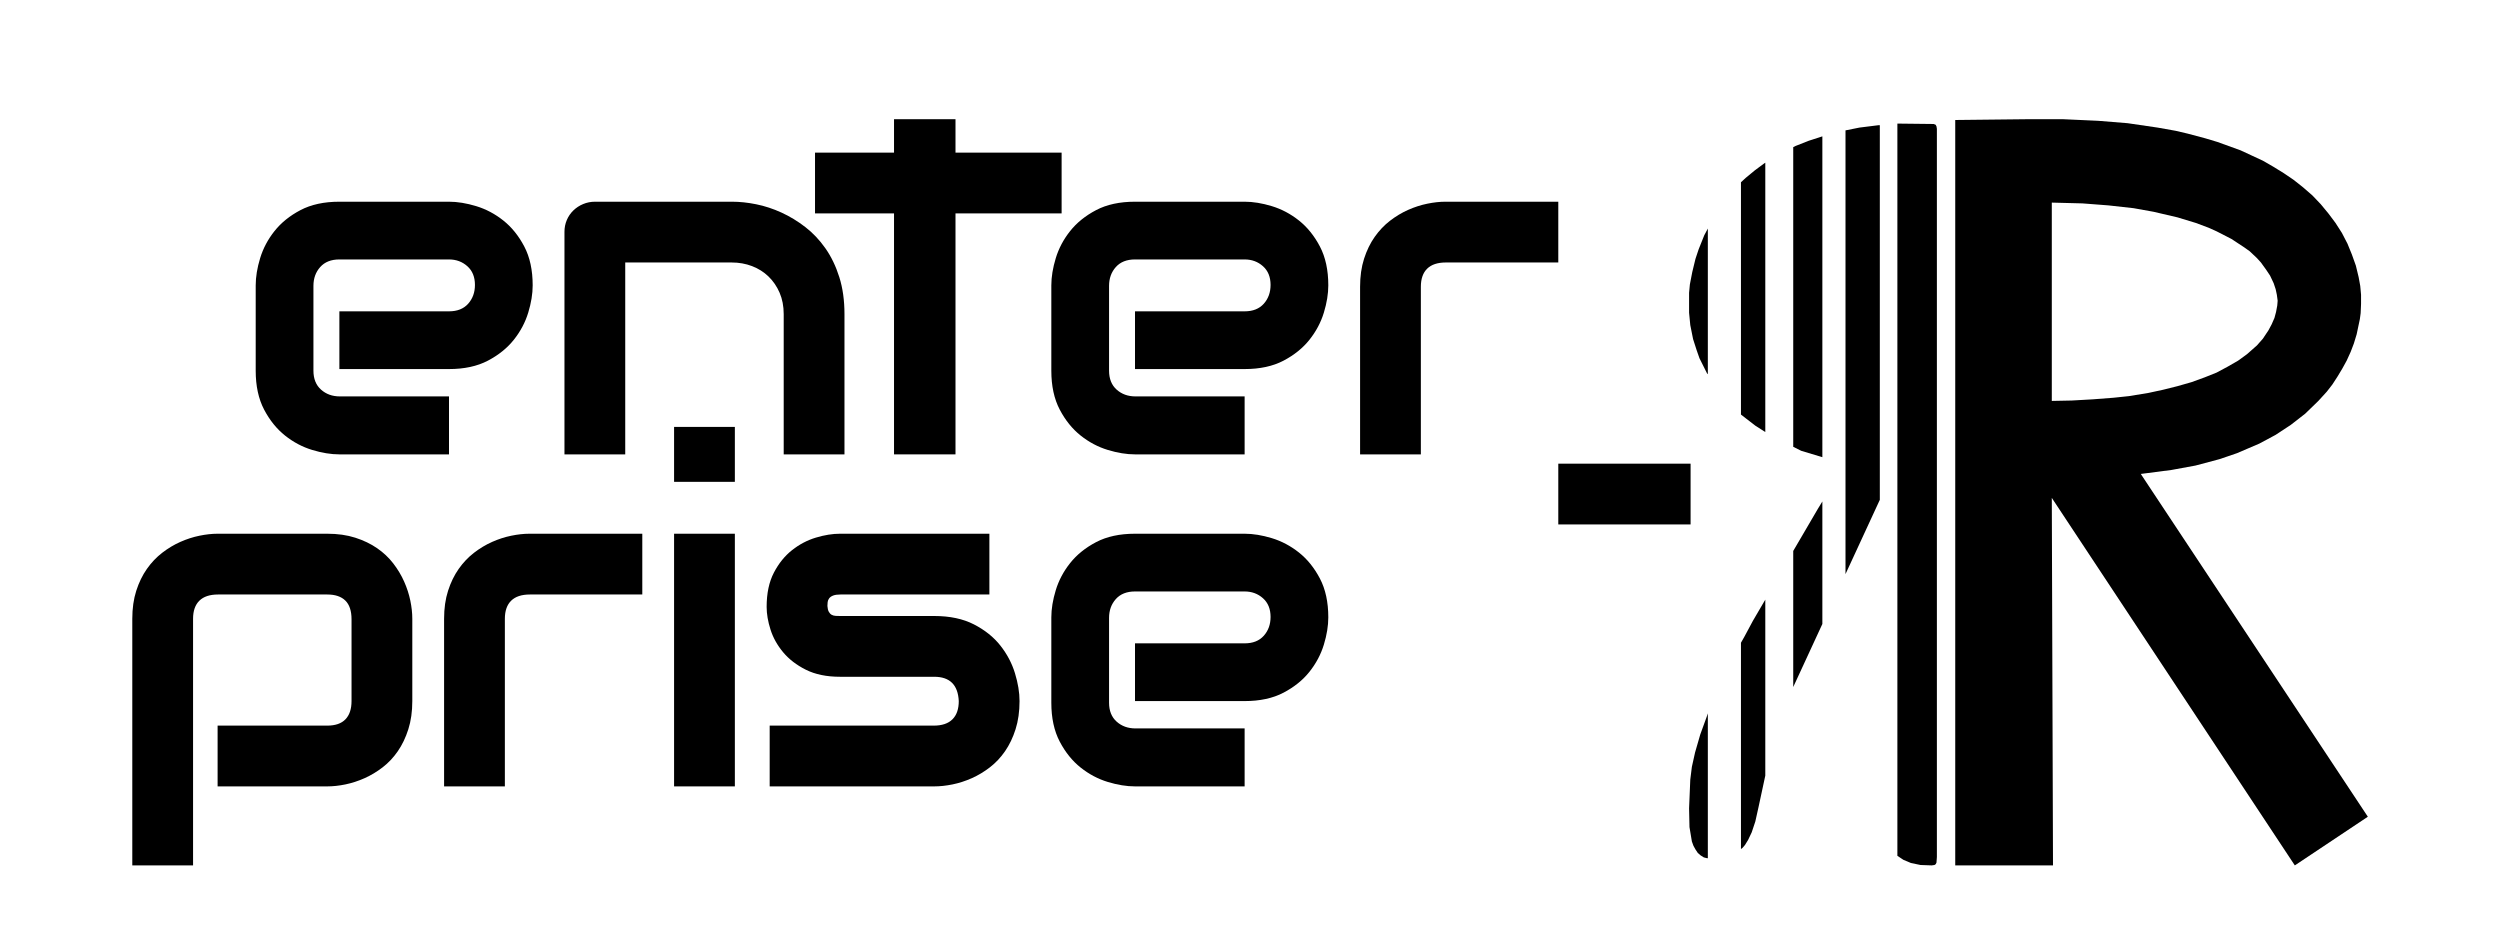
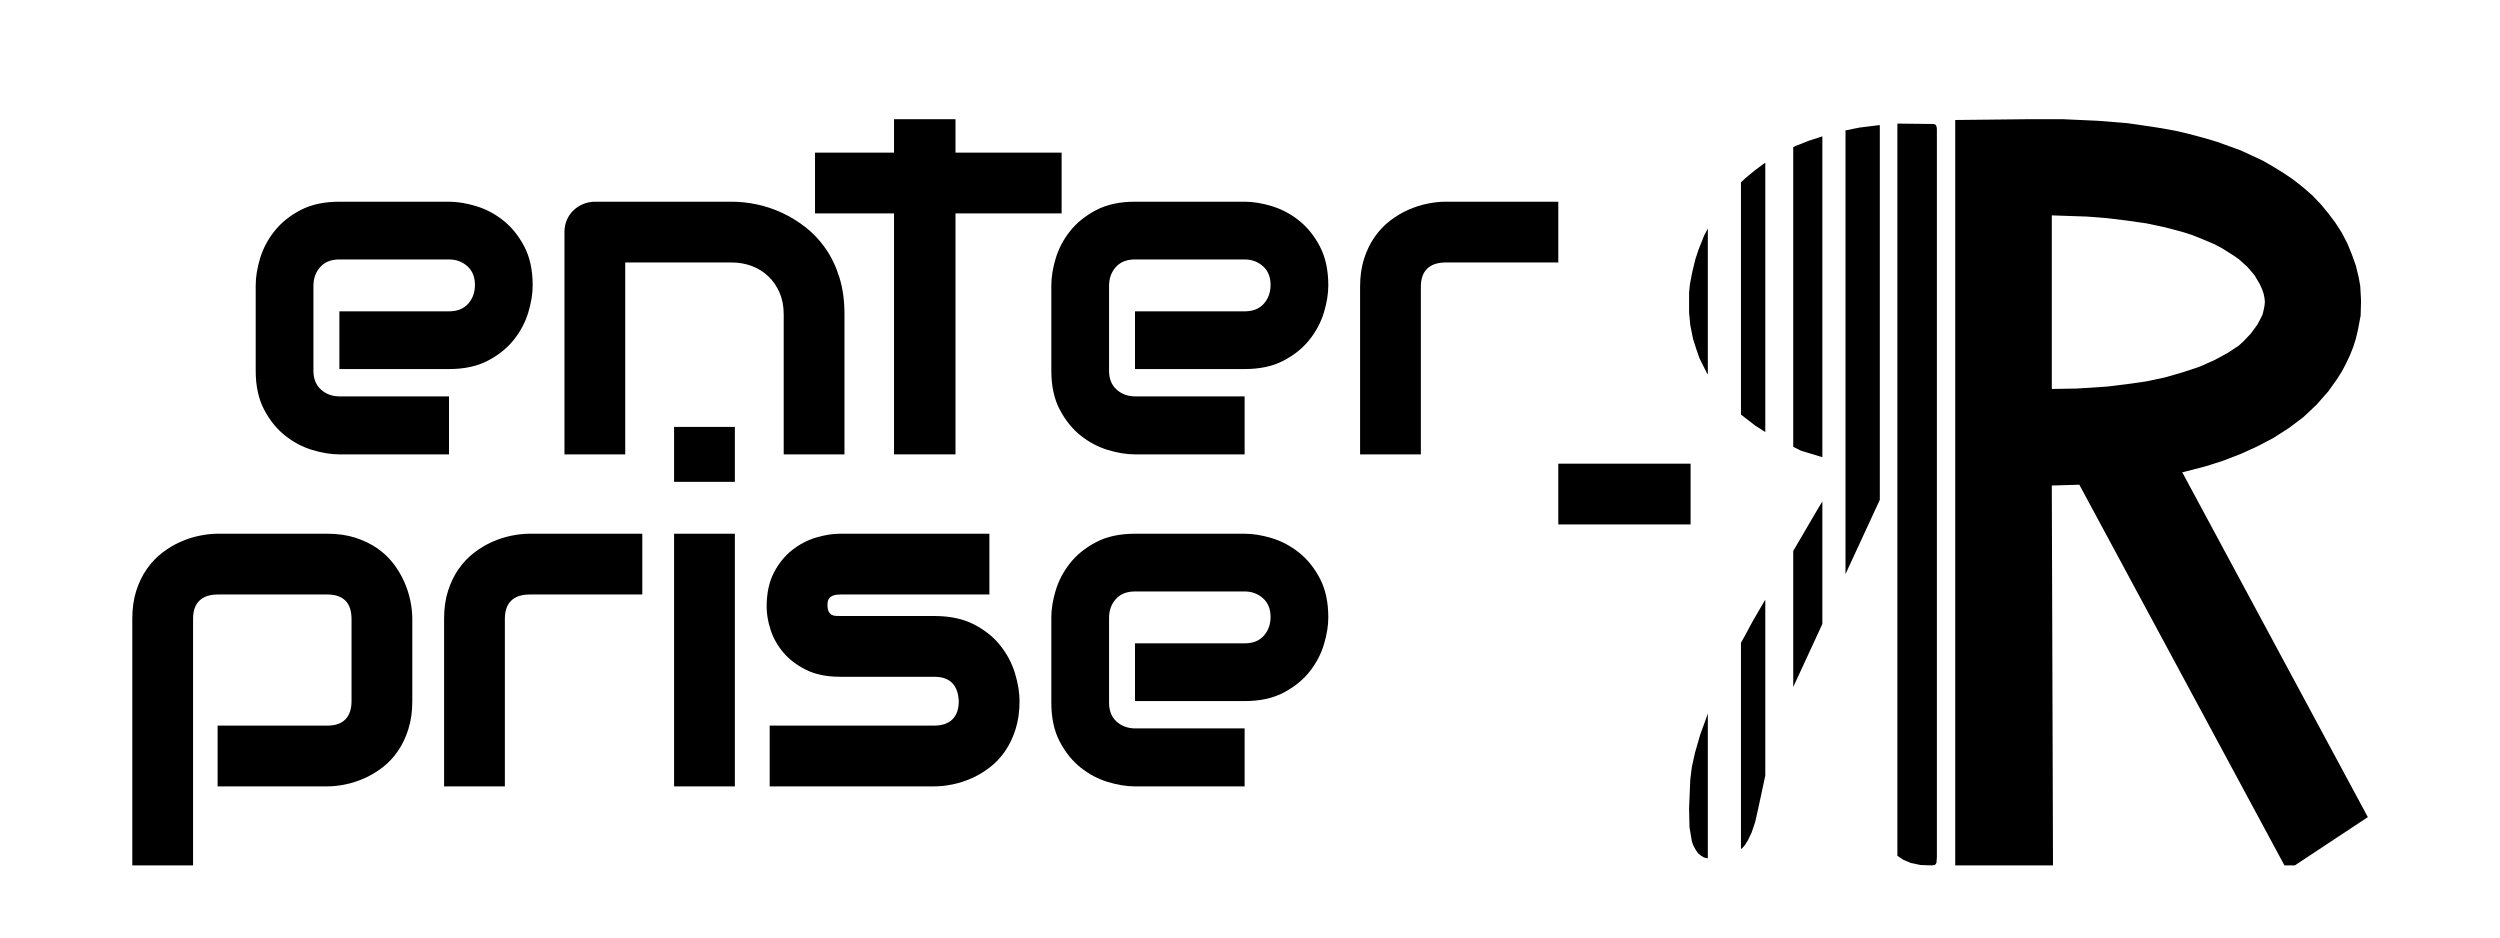
<svg xmlns="http://www.w3.org/2000/svg" viewBox="-878 -1944 10672 4011" width="320" height="120" role="img" aria-label="Enterprise-R">
  <g id="lockup">
    <g id="word" fill="#000000">
      <path d="M1389 -723Q1389 -669 1370.0 -606.5Q1351 -544 1308.5 -490.5Q1266 -437 1197.5 -401.0Q1129 -365 1031 -365H562V-612H1031Q1084 -612 1113.0 -644.5Q1142 -677 1142 -725Q1142 -776 1109.5 -805.0Q1077 -834 1031 -834H562Q509 -834 480.0 -801.5Q451 -769 451 -721V-358Q451 -306 483.5 -277.0Q516 -248 564 -248H1031V0H562Q508 0 445.5 -19.0Q383 -38 329.5 -80.5Q276 -123 240.0 -191.5Q204 -260 204 -358V-723Q204 -777 223.0 -839.5Q242 -902 284.5 -955.5Q327 -1009 395.5 -1045.0Q464 -1081 562 -1081H1031Q1085 -1081 1147.5 -1062.0Q1210 -1043 1263.5 -1000.5Q1317 -958 1353.0 -889.5Q1389 -821 1389 -723Z" />
      <path d="M2723 0H2463V-600Q2463 -651 2445.5 -691.5Q2428 -732 2398.0 -761.0Q2368 -790 2327.5 -805.5Q2287 -821 2240 -821H1785V0H1525V-952Q1525 -979 1535.0 -1002.5Q1545 -1026 1563.0 -1043.5Q1581 -1061 1605.0 -1071.0Q1629 -1081 1656 -1081H2242Q2291 -1081 2345.5 -1070.0Q2400 -1059 2453.5 -1034.5Q2507 -1010 2555.5 -972.5Q2604 -935 2641.5 -881.5Q2679 -828 2701.0 -758.0Q2723 -688 2723 -600Z" />
      <path d="M2935.0 -1031.0H2597.0V-1291.0H2935.0V-1434.0H3198.0V-1291.0H3652.0V-1031.0H3198.0V0.0H2935.0Z" />
      <path d="M4793.0 -723.0Q4793.0 -669.0 4774.0 -606.5Q4755.0 -544.0 4712.5 -490.5Q4670.0 -437.0 4601.5 -401.0Q4533.0 -365.0 4435.0 -365.0H3966.0V-612.0H4435.0Q4488.0 -612.0 4517.0 -644.5Q4546.0 -677.0 4546.0 -725.0Q4546.0 -776.0 4513.5 -805.0Q4481.0 -834.0 4435.0 -834.0H3966.0Q3913.0 -834.0 3884.0 -801.5Q3855.0 -769.0 3855.0 -721.0V-358.0Q3855.0 -306.0 3887.5 -277.0Q3920.0 -248.0 3968.0 -248.0H4435.0V0.0H3966.0Q3912.0 0.0 3849.5 -19.0Q3787.0 -38.0 3733.5 -80.5Q3680.0 -123.0 3644.0 -191.5Q3608.0 -260.0 3608.0 -358.0V-723.0Q3608.0 -777.0 3627.0 -839.5Q3646.0 -902.0 3688.5 -955.5Q3731.0 -1009.0 3799.5 -1045.0Q3868.0 -1081.0 3966.0 -1081.0H4435.0Q4489.0 -1081.0 4551.5 -1062.0Q4614.0 -1043.0 4667.5 -1000.5Q4721.0 -958.0 4757.0 -889.5Q4793.0 -821.0 4793.0 -723.0Z" />
      <path d="M5777.0 -821.0H5296.0Q5243.0 -821.0 5216.0 -794.5Q5189.0 -768.0 5189.0 -717.0V0.0H4929.0V-717.0Q4929.0 -784.0 4946.0 -837.0Q4963.0 -890.0 4991.5 -930.5Q5020.0 -971.0 5057.0 -999.5Q5094.0 -1028.0 5134.5 -1046.0Q5175.0 -1064.0 5216.5 -1072.5Q5258.0 -1081.0 5294.0 -1081.0H5777.0Z" />
      <path d="M874.0 1055.5Q874.0 1122.5 857.0 1176.0Q840.0 1229.5 812.0 1270.0Q784.0 1310.5 747.0 1339.0Q710.0 1367.5 669.5 1385.5Q629.0 1403.5 588.0 1412.0Q547.0 1420.5 510.0 1420.5H41.0V1160.5H510.0Q562.0 1160.5 588.0 1133.5Q614.0 1106.5 614.0 1055.5V705.5Q614.0 651.5 587.5 625.5Q561.0 599.5 510.0 599.5H43.0Q-10.0 599.5 -37.0 626.0Q-64.0 652.5 -64.0 703.5V1758.5H-324.0V703.5Q-324.0 636.5 -307.0 583.5Q-290.0 530.5 -261.5 490.0Q-233.0 449.5 -196.0 421.0Q-159.0 392.5 -118.5 374.5Q-78.0 356.5 -36.5 348.0Q5.0 339.5 41.0 339.5H510.0Q577.0 339.5 630.0 356.5Q683.0 373.5 723.5 401.5Q764.0 429.5 792.5 466.5Q821.0 503.5 839.0 544.0Q857.0 584.5 865.5 625.5Q874.0 666.5 874.0 703.5Z" />
      <path d="M1858.0 599.5H1377.0Q1324.0 599.5 1297.0 626.0Q1270.0 652.5 1270.0 703.5V1420.5H1010.0V703.5Q1010.0 636.5 1027.0 583.5Q1044.0 530.5 1072.5 490.0Q1101.0 449.5 1138.0 421.0Q1175.0 392.5 1215.5 374.5Q1256.0 356.5 1297.5 348.0Q1339.0 339.5 1375.0 339.5H1858.0Z" />
      <path d="M2254.0 117.5H1994.0V-117.5H2254.0ZM2254.0 1420.5H1994.0V339.5H2254.0Z" />
      <path d="M3472.0 1055.5Q3472.0 1122.5 3455.0 1176.0Q3438.0 1229.5 3410.0 1270.0Q3382.0 1310.5 3345.0 1339.0Q3308.0 1367.5 3267.5 1385.5Q3227.0 1403.5 3185.5 1412.0Q3144.0 1420.5 3107.0 1420.5H2403.0V1160.5H3105.0Q3158.0 1160.5 3185.0 1133.5Q3212.0 1106.5 3212.0 1055.5Q3207.0 951.5 3107.0 951.5H2704.0Q2618.0 951.5 2558.0 921.5Q2498.0 891.5 2460.5 846.5Q2423.0 801.5 2406.5 749.5Q2390.0 697.5 2390.0 652.5Q2390.0 565.5 2421.0 506.0Q2452.0 446.5 2499.0 409.5Q2546.0 372.5 2601.0 356.0Q2656.0 339.5 2704.0 339.5H3343.0V599.5H2706.0Q2686.0 599.5 2674.5 604.0Q2663.0 608.5 2657.5 616.0Q2652.0 623.5 2651.0 632.0Q2650.0 640.5 2650.0 648.5Q2651.0 664.5 2656.0 673.5Q2661.0 682.5 2668.5 686.5Q2676.0 690.5 2685.5 691.0Q2695.0 691.5 2704.0 691.5H3107.0Q3207.0 691.5 3277.0 727.5Q3347.0 763.5 3390.0 818.0Q3433.0 872.5 3452.5 936.5Q3472.0 1000.5 3472.0 1055.5Z" />
      <path d="M4793.0 697.5Q4793.0 751.5 4774.0 814.0Q4755.0 876.5 4712.5 930.0Q4670.0 983.5 4601.5 1019.5Q4533.0 1055.5 4435.0 1055.5H3966.0V808.5H4435.0Q4488.0 808.5 4517.0 776.0Q4546.0 743.5 4546.0 695.5Q4546.0 644.5 4513.5 615.5Q4481.0 586.5 4435.0 586.5H3966.0Q3913.0 586.5 3884.0 619.0Q3855.0 651.5 3855.0 699.5V1062.5Q3855.0 1114.5 3887.5 1143.5Q3920.0 1172.5 3968.0 1172.5H4435.0V1420.5H3966.0Q3912.0 1420.5 3849.5 1401.5Q3787.0 1382.5 3733.5 1340.0Q3680.0 1297.5 3644.0 1229.0Q3608.0 1160.5 3608.0 1062.5V697.5Q3608.0 643.5 3627.0 581.0Q3646.0 518.5 3688.5 465.0Q3731.0 411.5 3799.5 375.5Q3868.0 339.5 3966.0 339.5H4435.0Q4489.0 339.5 4551.5 358.5Q4614.0 377.5 4667.5 420.0Q4721.0 462.5 4757.0 531.0Q4793.0 599.5 4793.0 697.5Z" />
      <path d="M6343.0 39.75V299.75H5777.0V39.75Z" />
    </g>
    <g id="logo" transform="translate(-142.43,0)">
-       <path id="r-sage" fill="#000000" fill-rule="evenodd" d="M8035.984 1758.5H7617.715V-1430.586L7928.429 -1434.0H8078.664L8228.9 -1427.171L8355.234 -1416.928L8483.275 -1398.148L8560.1 -1384.491L8611.317 -1372.54L8688.142 -1352.053L8739.358 -1336.689L8838.377 -1300.837L8886.179 -1278.643L8933.981 -1256.449L8978.369 -1230.841L9022.757 -1203.525L9065.437 -1174.503L9106.41 -1142.066L9145.676 -1107.921L9181.528 -1070.362L9213.965 -1031.096L9244.695 -990.123L9272.011 -947.443L9295.912 -901.348L9314.691 -855.253L9331.763 -807.451L9343.714 -757.941L9350.543 -720.382L9353.957 -682.824V-643.557L9352.25 -604.291L9348.836 -578.683L9335.178 -513.809L9323.227 -474.543L9309.57 -438.691L9292.497 -401.132L9273.718 -366.988L9253.231 -332.844L9231.037 -298.699L9207.136 -267.969L9171.285 -228.703L9114.947 -174.072L9053.487 -126.27L8988.612 -83.59L8918.616 -46.031L8870.814 -25.544L8823.012 -5.057L8747.894 20.551L8645.461 47.866L8543.028 66.646L8411.572 83.718L9382.98 1550.219L9070.559 1758.5L8030.862 186.151ZM8030.862 -228.703 8116.223 -230.41 8206.706 -235.532 8295.481 -242.361 8360.356 -249.19 8444.009 -262.848 8507.176 -276.505 8568.636 -291.87 8628.389 -308.943 8684.727 -329.429 8735.944 -349.916 8783.746 -375.524 8828.134 -401.132 8865.693 -428.448 8908.373 -466.007 8933.981 -495.029 8957.882 -530.881 8971.54 -556.489 8983.491 -583.805 8990.32 -609.413 8995.441 -636.729 8997.148 -657.215 8993.734 -682.824 8988.612 -706.725 8980.076 -732.333 8964.711 -764.77 8947.639 -790.378 8925.445 -821.108 8908.373 -839.888 8877.643 -868.91 8853.742 -885.983 8799.111 -921.834 8735.944 -954.271 8701.799 -969.636 8647.168 -990.123 8568.636 -1014.024 8466.203 -1037.925 8380.842 -1053.29 8273.287 -1065.241 8162.318 -1073.777 8030.862 -1077.191Z" />
+       <path id="r-sage" fill="#000000" fill-rule="evenodd" d="M8035.984 1758.5H7617.715V-1430.586L7928.429 -1434.0H8078.664L8228.9 -1427.171L8355.234 -1416.928L8483.275 -1398.148L8560.1 -1384.491L8611.317 -1372.54L8688.142 -1352.053L8739.358 -1336.689L8838.377 -1300.837L8886.179 -1278.643L8933.981 -1256.449L8978.369 -1230.841L9022.757 -1203.525L9065.437 -1174.503L9106.41 -1142.066L9145.676 -1107.921L9181.528 -1070.362L9213.965 -1031.096L9244.695 -990.123L9272.011 -947.443L9295.912 -901.348L9314.691 -855.253L9331.763 -807.451L9343.714 -757.941L9350.543 -720.382L9353.957 -657.215L9352.25 -594.048L9340.299 -530.881L9331.763 -495.029L9319.813 -457.471L9306.155 -423.326L9289.083 -387.475L9272.011 -355.037L9251.524 -322.6L9213.965 -269.676L9162.749 -211.631L9106.41 -158.707L9044.951 -112.612L8978.369 -69.932L8910.08 -34.08L8838.377 -1.643L8763.259 27.38L8688.142 51.281L8589.123 76.889L9382.98 1551.926L9070.559 1758.5H9026.171L8148.66 129.813L8030.862 133.227ZM8030.862 -279.92 8136.71 -281.627 8268.166 -290.163 8351.82 -300.406 8435.473 -312.357 8515.713 -329.429 8592.537 -351.623 8664.241 -375.524 8729.115 -404.547 8785.453 -435.277 8831.548 -466.007 8850.328 -483.079 8882.765 -517.223 8910.08 -554.782 8922.031 -576.976 8932.274 -597.463 8937.396 -617.949 8940.81 -635.021 8942.517 -652.094 8940.81 -669.166 8937.396 -686.238 8930.567 -706.725 8920.324 -728.918 8898.13 -766.477 8869.107 -800.622 8831.548 -834.766 8809.354 -850.131 8758.138 -882.568 8729.115 -897.933 8681.313 -918.42 8630.096 -938.906 8592.537 -950.857 8515.713 -971.344 8435.473 -988.416 8351.82 -1000.366 8268.166 -1010.61 8181.098 -1017.439 8030.862 -1022.56Z" />
      <path id="ship-trail" fill="#000000" d="M7539.183 1722.648 7537.476 1746.549 7534.061 1753.378 7528.94 1756.793 7516.989 1758.5 7469.187 1756.793 7428.214 1748.257 7395.777 1734.599 7370.168 1717.527V-1415.221H7373.583L7525.525 -1413.513L7534.061 -1410.099L7537.476 -1403.27L7539.183 -1393.027ZM7148.23 -1386.198 7207.983 -1398.148 7289.929 -1408.392H7295.051V194.687L7293.344 198.102L7148.23 512.23ZM6924.584 -1314.495 6934.828 -1319.616 6991.166 -1341.81 7049.211 -1360.59V12.015L6958.729 -15.301L6924.584 -32.373ZM6700.939 -1164.259 6721.425 -1183.039 6760.691 -1215.476 6799.957 -1244.499 6805.079 -1247.913V-95.54L6762.398 -122.856L6702.646 -168.951L6700.939 -170.658ZM6559.239 -343.087 6555.825 -346.501 6523.388 -411.376 6511.437 -445.52 6496.072 -493.322 6484.122 -553.075 6479.0 -605.999V-691.36L6482.414 -727.211L6492.658 -780.135L6506.316 -836.473L6519.973 -877.447L6543.874 -937.199L6559.239 -966.222ZM6924.584 413.211 7030.432 232.246 7049.211 201.516V725.632L6924.584 995.373ZM6700.939 805.872 6714.596 781.971 6752.155 711.975 6805.079 621.492V1374.376L6776.056 1509.246L6762.398 1570.706L6747.033 1616.801L6731.668 1649.238L6718.011 1671.432L6707.767 1683.382L6700.939 1688.504ZM6559.239 1727.77H6555.825L6542.167 1724.356L6528.509 1715.82L6516.559 1705.576L6506.316 1690.211L6497.779 1674.846L6490.951 1656.067L6480.707 1594.607L6479.0 1514.368L6484.122 1391.448L6490.951 1336.817L6504.608 1275.357L6526.802 1198.532L6554.118 1123.414L6559.239 1108.049Z" />
    </g>
  </g>
</svg>
